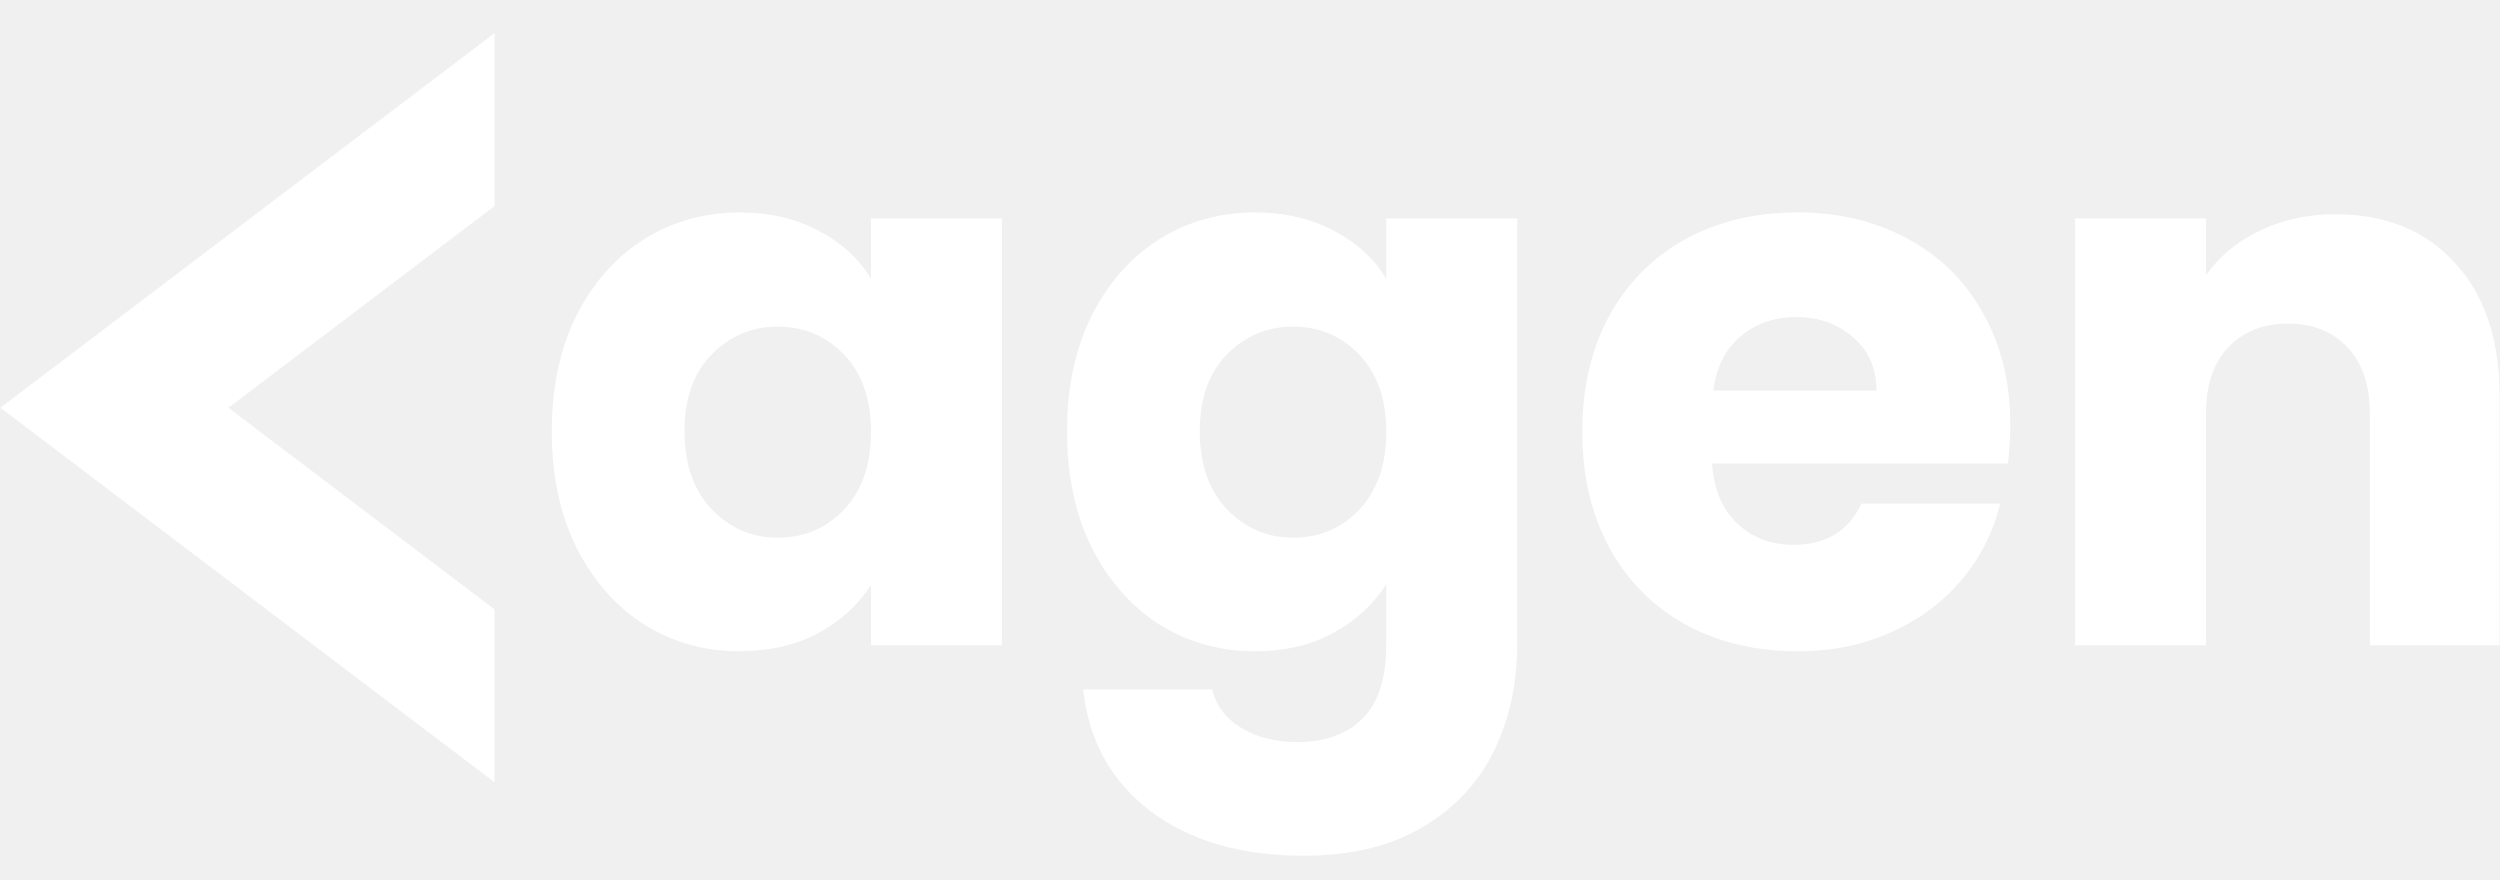
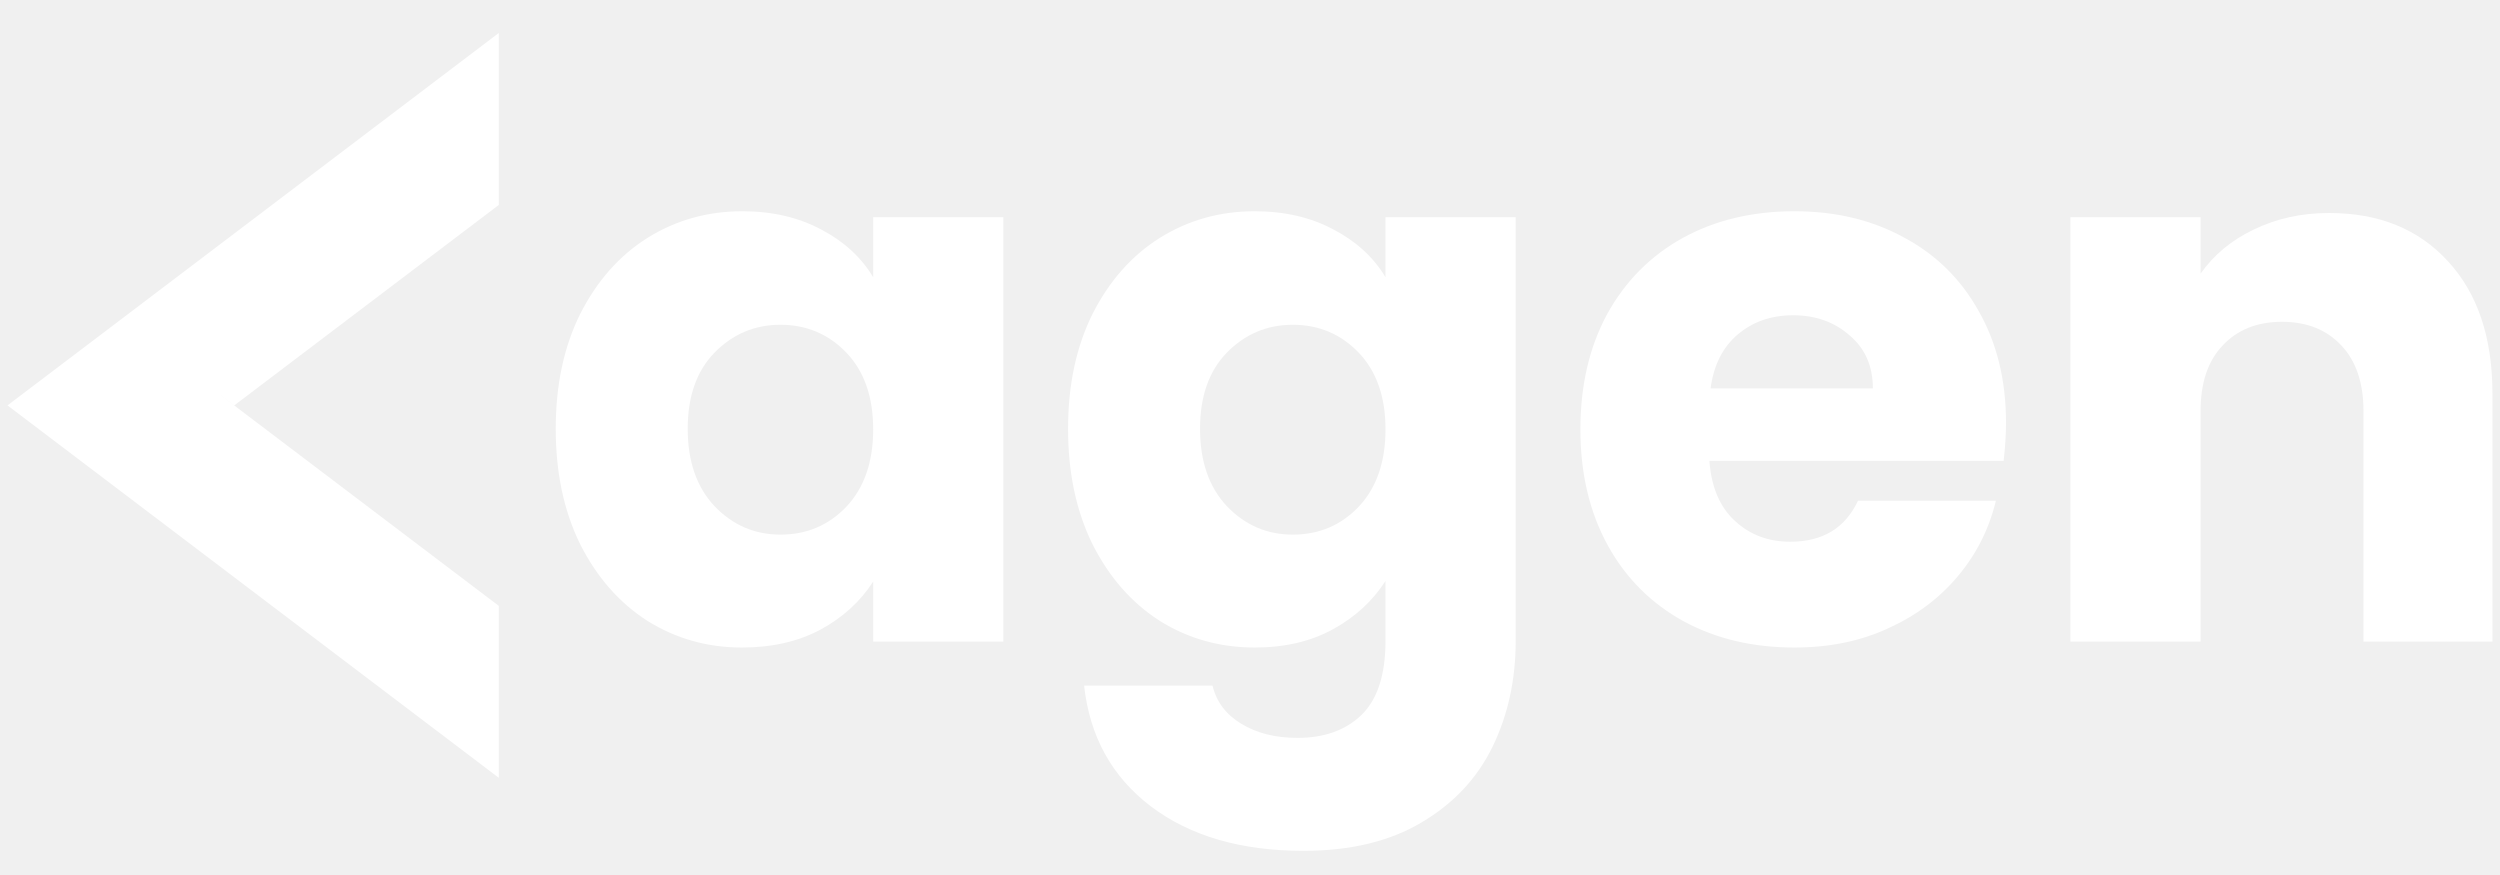
- <svg xmlns="http://www.w3.org/2000/svg" width="125" height="44" viewBox="0 12 65.32 23" preserveAspectRatio="xMidYMid meet" version="1.2">
+ <svg xmlns="http://www.w3.org/2000/svg" width="140" height="49" viewBox="0 12 65.32 23" preserveAspectRatio="xMidYMid meet" version="1.2">
  <g id="c8018e91e3">
    <g>
      <path style=" stroke:none;fill-rule:nonzero;fill:#ffffff;fill-opacity:1;" d="M 2.98 20.398 L 0 22.656 L 12.914 32.445 L 12.914 27.926 L 5.273 22.137 L 5.961 22.656 L 12.914 17.387 L 12.914 12.867 Z M 2.98 20.398 " />
    </g>
    <g style="fill:#ffffff;fill-opacity:1;">
      <g transform="translate(13.84887, 28.86477)">
        <path style="stroke:none" d="M 0.562 -5.594 C 0.562 -6.738 0.773 -7.742 1.203 -8.609 C 1.641 -9.473 2.227 -10.141 2.969 -10.609 C 3.719 -11.078 4.551 -11.312 5.469 -11.312 C 6.258 -11.312 6.953 -11.148 7.547 -10.828 C 8.141 -10.516 8.594 -10.098 8.906 -9.578 L 8.906 -11.156 L 12.328 -11.156 L 12.328 0 L 8.906 0 L 8.906 -1.578 C 8.57 -1.055 8.109 -0.633 7.516 -0.312 C 6.93 0 6.242 0.156 5.453 0.156 C 4.547 0.156 3.719 -0.078 2.969 -0.547 C 2.227 -1.023 1.641 -1.695 1.203 -2.562 C 0.773 -3.438 0.562 -4.445 0.562 -5.594 Z M 8.906 -5.578 C 8.906 -6.43 8.672 -7.102 8.203 -7.594 C 7.734 -8.082 7.156 -8.328 6.469 -8.328 C 5.789 -8.328 5.211 -8.082 4.734 -7.594 C 4.266 -7.113 4.031 -6.445 4.031 -5.594 C 4.031 -4.738 4.266 -4.062 4.734 -3.562 C 5.211 -3.062 5.789 -2.812 6.469 -2.812 C 7.156 -2.812 7.734 -3.055 8.203 -3.547 C 8.672 -4.047 8.906 -4.723 8.906 -5.578 Z M 8.906 -5.578 " />
      </g>
    </g>
    <g style="fill:#ffffff;fill-opacity:1;">
      <g transform="translate(27.3157, 28.86477)">
        <path style="stroke:none" d="M 5.469 -11.312 C 6.258 -11.312 6.953 -11.148 7.547 -10.828 C 8.141 -10.516 8.594 -10.098 8.906 -9.578 L 8.906 -11.156 L 12.328 -11.156 L 12.328 -0.016 C 12.328 1.004 12.125 1.93 11.719 2.766 C 11.312 3.598 10.691 4.258 9.859 4.75 C 9.023 5.25 7.988 5.5 6.75 5.5 C 5.102 5.5 3.766 5.109 2.734 4.328 C 1.711 3.547 1.129 2.488 0.984 1.156 L 4.359 1.156 C 4.461 1.582 4.711 1.914 5.109 2.156 C 5.516 2.406 6.008 2.531 6.594 2.531 C 7.301 2.531 7.863 2.328 8.281 1.922 C 8.695 1.516 8.906 0.867 8.906 -0.016 L 8.906 -1.594 C 8.57 -1.07 8.113 -0.648 7.531 -0.328 C 6.945 -0.004 6.258 0.156 5.469 0.156 C 4.551 0.156 3.719 -0.078 2.969 -0.547 C 2.227 -1.023 1.641 -1.695 1.203 -2.562 C 0.773 -3.438 0.562 -4.445 0.562 -5.594 C 0.562 -6.738 0.773 -7.742 1.203 -8.609 C 1.641 -9.473 2.227 -10.141 2.969 -10.609 C 3.719 -11.078 4.551 -11.312 5.469 -11.312 Z M 8.906 -5.578 C 8.906 -6.43 8.672 -7.102 8.203 -7.594 C 7.734 -8.082 7.156 -8.328 6.469 -8.328 C 5.789 -8.328 5.211 -8.082 4.734 -7.594 C 4.266 -7.113 4.031 -6.445 4.031 -5.594 C 4.031 -4.738 4.266 -4.062 4.734 -3.562 C 5.211 -3.062 5.789 -2.812 6.469 -2.812 C 7.156 -2.812 7.734 -3.055 8.203 -3.547 C 8.672 -4.047 8.906 -4.723 8.906 -5.578 Z M 8.906 -5.578 " />
      </g>
    </g>
    <g style="fill:#ffffff;fill-opacity:1;">
      <g transform="translate(40.78252, 28.86477)">
        <path style="stroke:none" d="M 11.75 -5.75 C 11.75 -5.438 11.727 -5.102 11.688 -4.75 L 3.953 -4.75 C 4.004 -4.062 4.227 -3.535 4.625 -3.172 C 5.02 -2.805 5.504 -2.625 6.078 -2.625 C 6.93 -2.625 7.523 -2.984 7.859 -3.703 L 11.484 -3.703 C 11.305 -2.961 10.973 -2.301 10.484 -1.719 C 9.992 -1.133 9.379 -0.676 8.641 -0.344 C 7.91 -0.008 7.094 0.156 6.188 0.156 C 5.102 0.156 4.133 -0.07 3.281 -0.531 C 2.426 -1 1.758 -1.664 1.281 -2.531 C 0.801 -3.406 0.562 -4.422 0.562 -5.578 C 0.562 -6.734 0.797 -7.742 1.266 -8.609 C 1.742 -9.473 2.406 -10.141 3.25 -10.609 C 4.102 -11.078 5.082 -11.312 6.188 -11.312 C 7.27 -11.312 8.227 -11.082 9.062 -10.625 C 9.906 -10.176 10.562 -9.531 11.031 -8.688 C 11.508 -7.852 11.75 -6.875 11.75 -5.75 Z M 8.25 -6.656 C 8.25 -7.238 8.047 -7.703 7.641 -8.047 C 7.242 -8.398 6.75 -8.578 6.156 -8.578 C 5.582 -8.578 5.098 -8.41 4.703 -8.078 C 4.305 -7.742 4.066 -7.27 3.984 -6.656 Z M 8.25 -6.656 " />
      </g>
    </g>
    <g style="fill:#ffffff;fill-opacity:1;">
      <g transform="translate(52.99057, 28.86477)">
        <path style="stroke:none" d="M 8.031 -11.266 C 9.344 -11.266 10.383 -10.844 11.156 -10 C 11.938 -9.156 12.328 -7.992 12.328 -6.516 L 12.328 0 L 8.938 0 L 8.938 -6.062 C 8.938 -6.801 8.742 -7.375 8.359 -7.781 C 7.973 -8.195 7.453 -8.406 6.797 -8.406 C 6.141 -8.406 5.617 -8.195 5.234 -7.781 C 4.848 -7.375 4.656 -6.801 4.656 -6.062 L 4.656 0 L 1.234 0 L 1.234 -11.156 L 4.656 -11.156 L 4.656 -9.672 C 5 -10.16 5.461 -10.547 6.047 -10.828 C 6.641 -11.117 7.301 -11.266 8.031 -11.266 Z M 8.031 -11.266 " />
      </g>
    </g>
  </g>
</svg>
